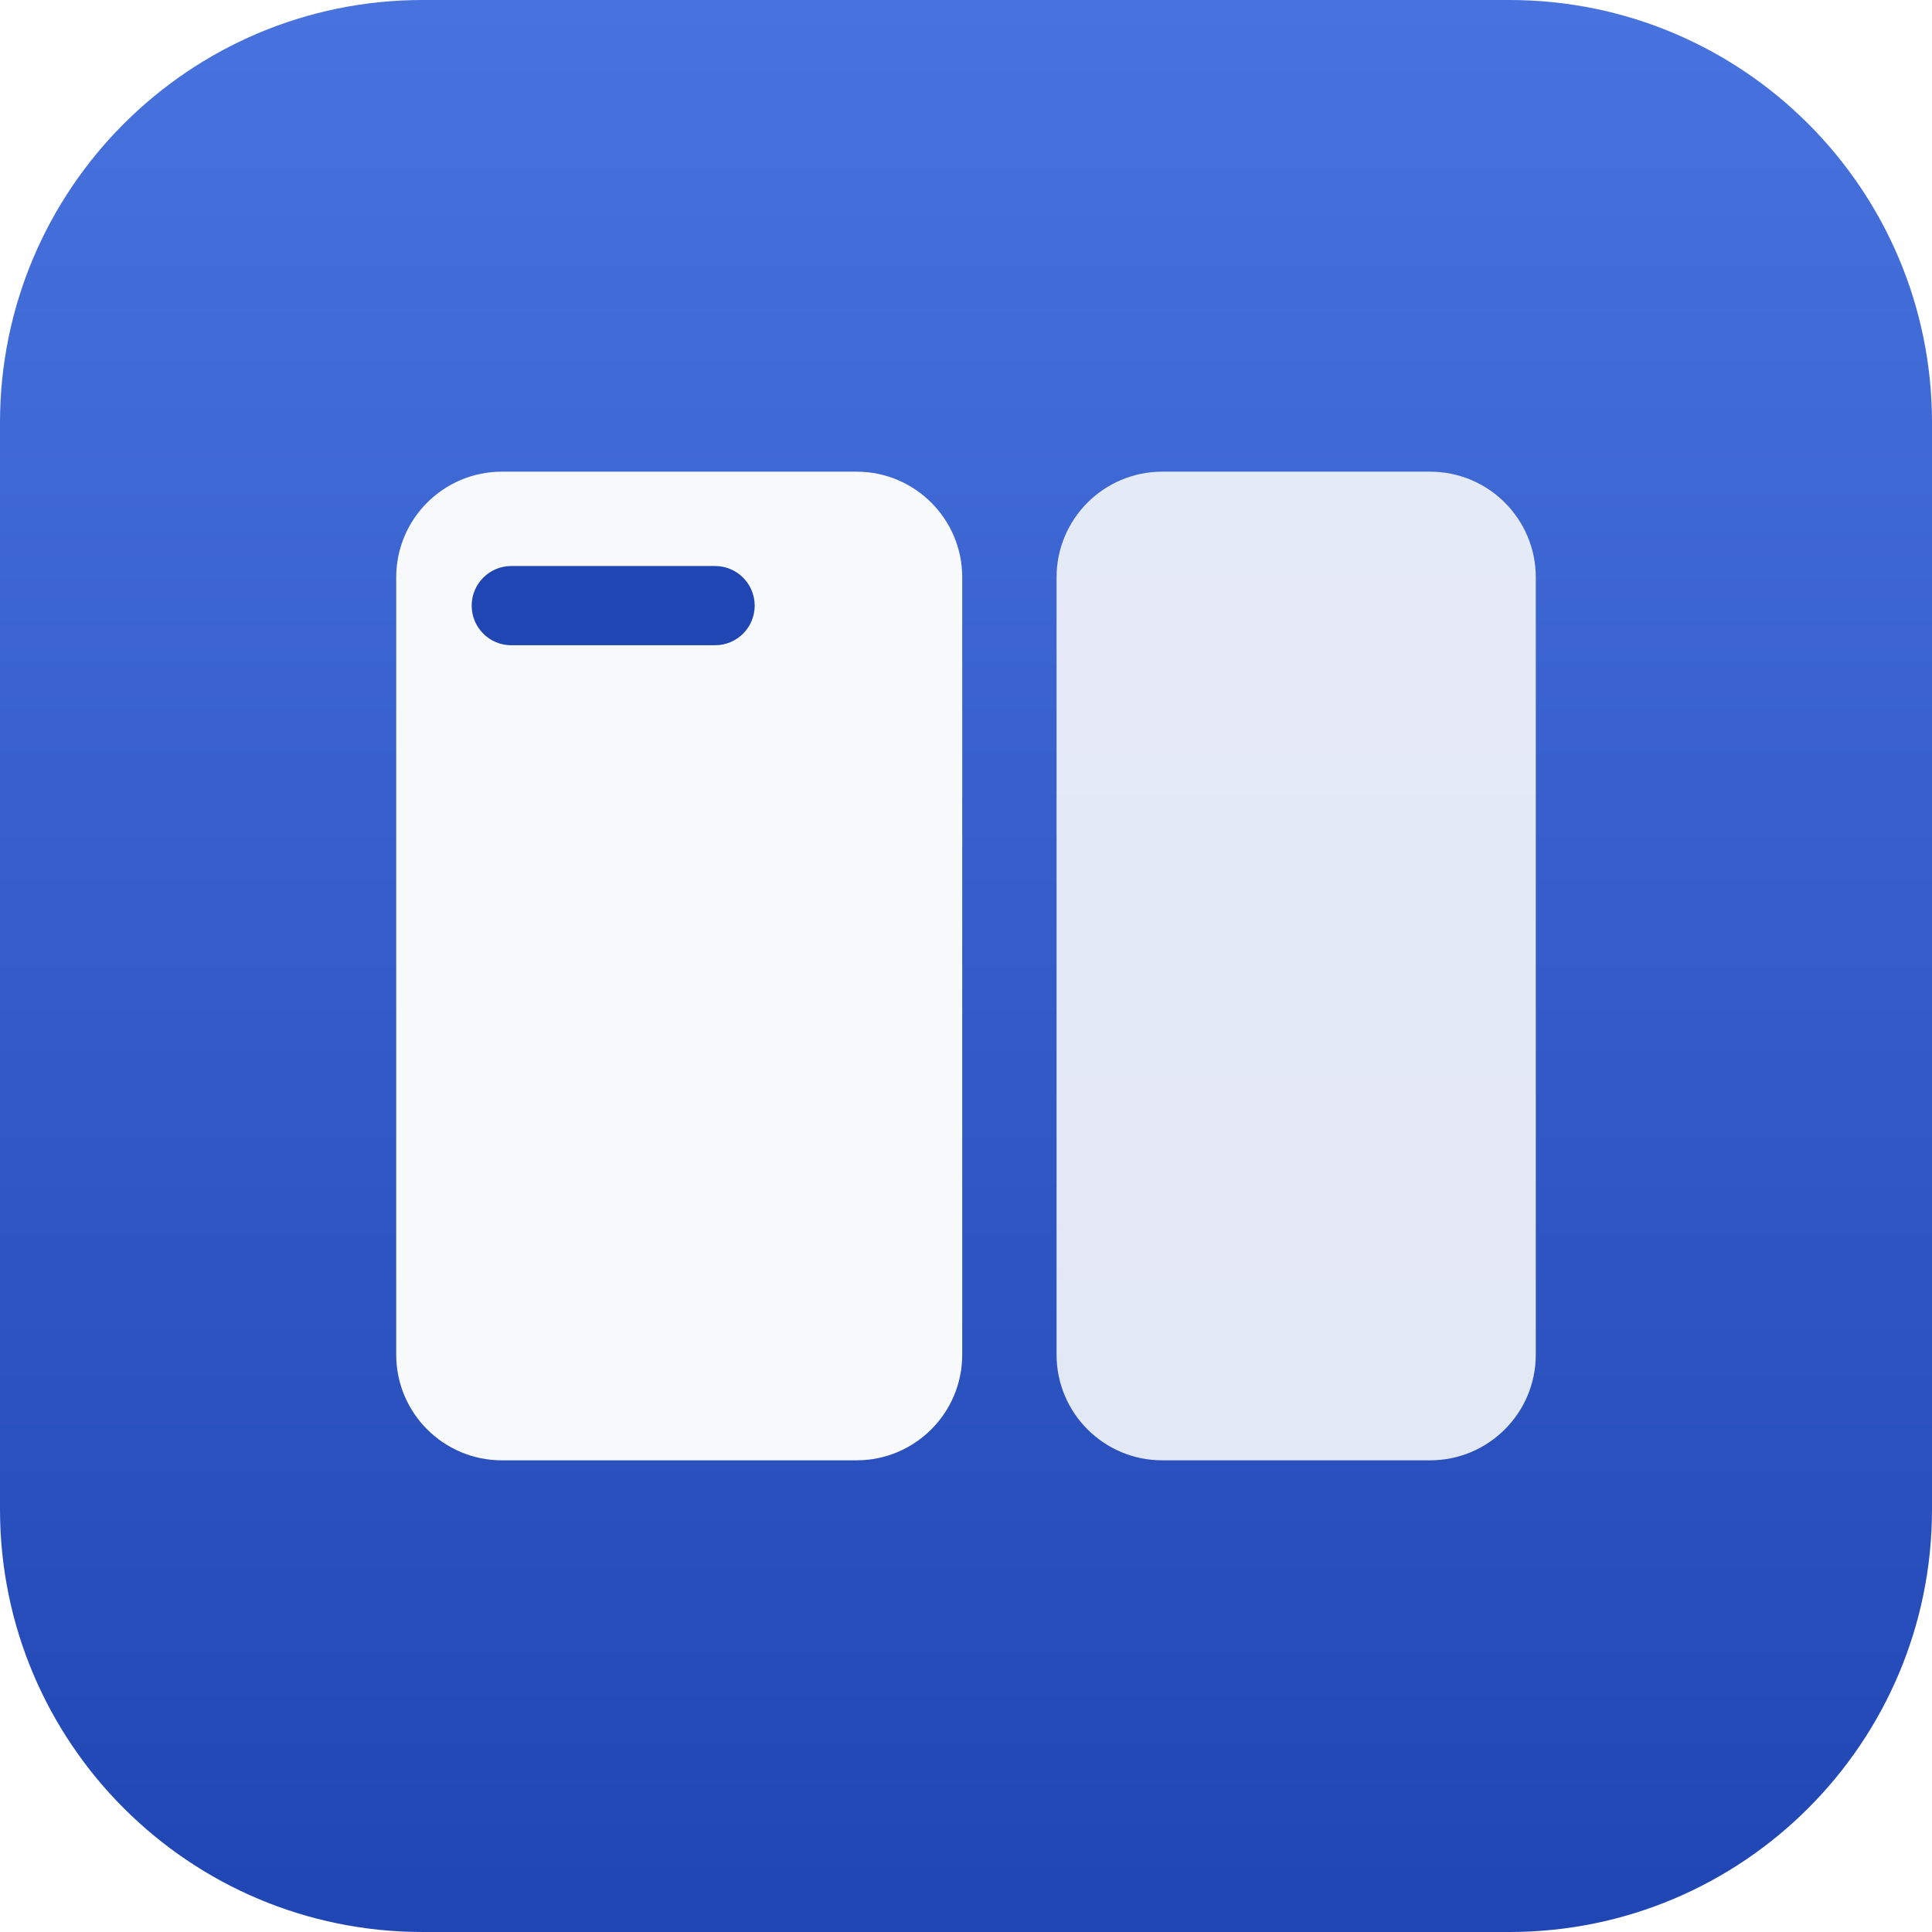
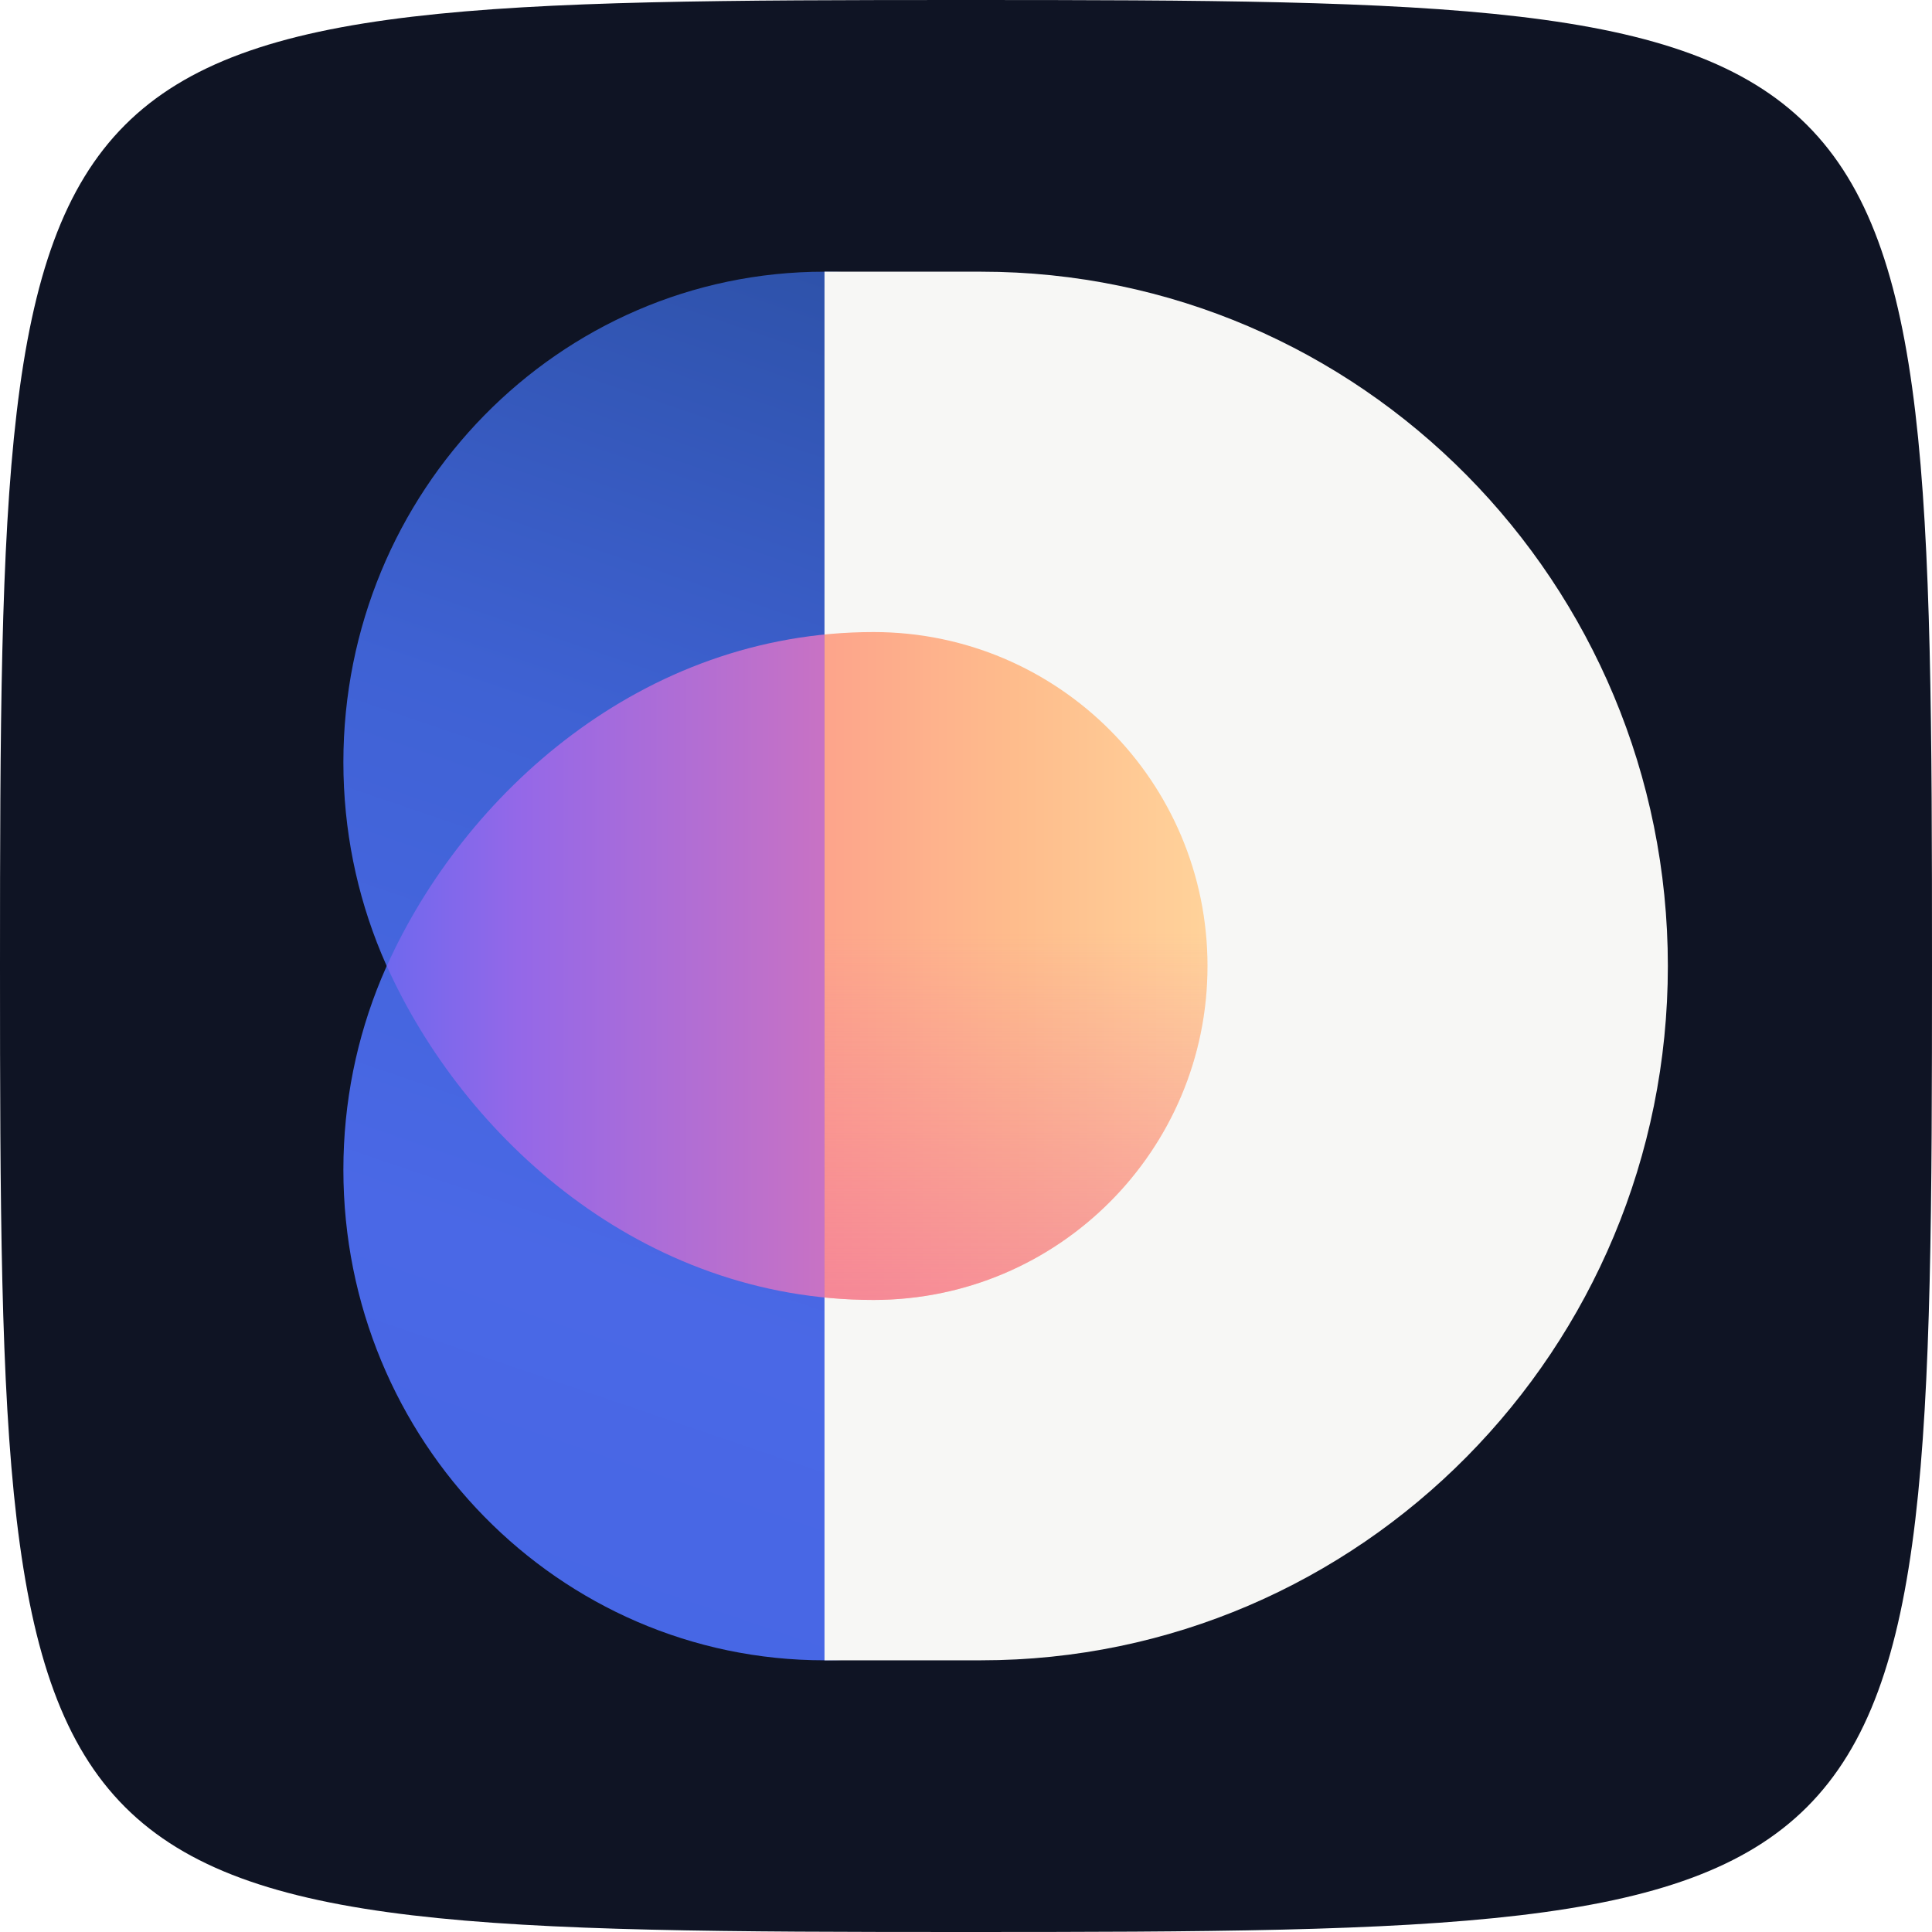
- <svg xmlns="http://www.w3.org/2000/svg" width="1024" height="1024" viewBox="0 0 1024 1024" fill="none">
+ <svg xmlns="http://www.w3.org/2000/svg" width="1024" height="1024" viewBox="0 0 1024 1024">
  <defs>
-     <linearGradient id="tile" x1="512" y1="0" x2="512" y2="1024" gradientUnits="userSpaceOnUse">
-       <stop offset="0" stop-color="#4873DE" />
-       <stop offset="1" stop-color="#2046B4" />
+     <linearGradient id="lobes" x1="437" y1="144" x2="186" y2="880" gradientUnits="userSpaceOnUse">
+       <stop offset="0" stop-color="#2E52AA" />
+       <stop offset="0.35" stop-color="#3F62D4" />
+       <stop offset="0.7" stop-color="#4A68E6" />
+       <stop offset="1" stop-color="#4666E4" />
    </linearGradient>
+     <linearGradient id="orbLeft" x1="205" y1="0" x2="437" y2="0" gradientUnits="userSpaceOnUse">
+       <stop offset="0" stop-color="#6F68EE" />
+       <stop offset="0.3" stop-color="#9468E8" />
+       <stop offset="1" stop-color="#C872C4" />
+     </linearGradient>
+     <linearGradient id="orbRight" x1="437" y1="0" x2="638" y2="0" gradientUnits="userSpaceOnUse">
+       <stop offset="0" stop-color="#FDA48B" />
+       <stop offset="0.5" stop-color="#FEBC8C" />
+       <stop offset="1" stop-color="#FFD29A" />
+     </linearGradient>
+     <linearGradient id="orbBlush" x1="0" y1="335" x2="0" y2="689" gradientUnits="userSpaceOnUse">
+       <stop offset="0.45" stop-color="#F06FA0" stop-opacity="0" />
+       <stop offset="1" stop-color="#F06FA0" stop-opacity="0.55" />
+     </linearGradient>
+     <clipPath id="left">
+       <rect width="437" height="1024" />
+     </clipPath>
+     <clipPath id="right">
+       <rect x="437" width="587" height="1024" />
+     </clipPath>
+     <path id="tear" d="M205 512C246 421 340 335 463 335A177 177 0 0 1 463 689C340 689 246 603 205 512Z" />
  </defs>
-   <rect width="1024" height="1024" rx="224" fill="url(#tile)" />
-   <rect x="210" y="250" width="300" height="524" rx="56" fill="#F7F9FB" />
-   <rect x="560" y="250" width="254" height="524" rx="56" fill="#F7F9FB" fill-opacity="0.9" />
-   <rect x="250" y="300" width="150" height="42" rx="21" fill="#2046B4" />
+   <path d="M512 0C1018 0 1024 6 1024 512C1024 1018 1018 1024 512 1024C6 1024 0 1018 0 512C0 6 6 0 512 0Z" fill="#0F1424" />
+   <g fill="url(#lobes)">
+     <ellipse cx="437" cy="404" rx="255" ry="260" />
+     <ellipse cx="437" cy="620" rx="255" ry="260" />
+   </g>
+   <path d="M437 144H520C721 144 884 309 884 512C884 715 721 880 520 880H437Z" fill="#F7F7F5" />
+   <use href="#tear" fill="url(#orbLeft)" clip-path="url(#left)" />
+   <use href="#tear" fill="url(#orbRight)" clip-path="url(#right)" />
+   <use href="#tear" fill="url(#orbBlush)" clip-path="url(#right)" />
</svg>
